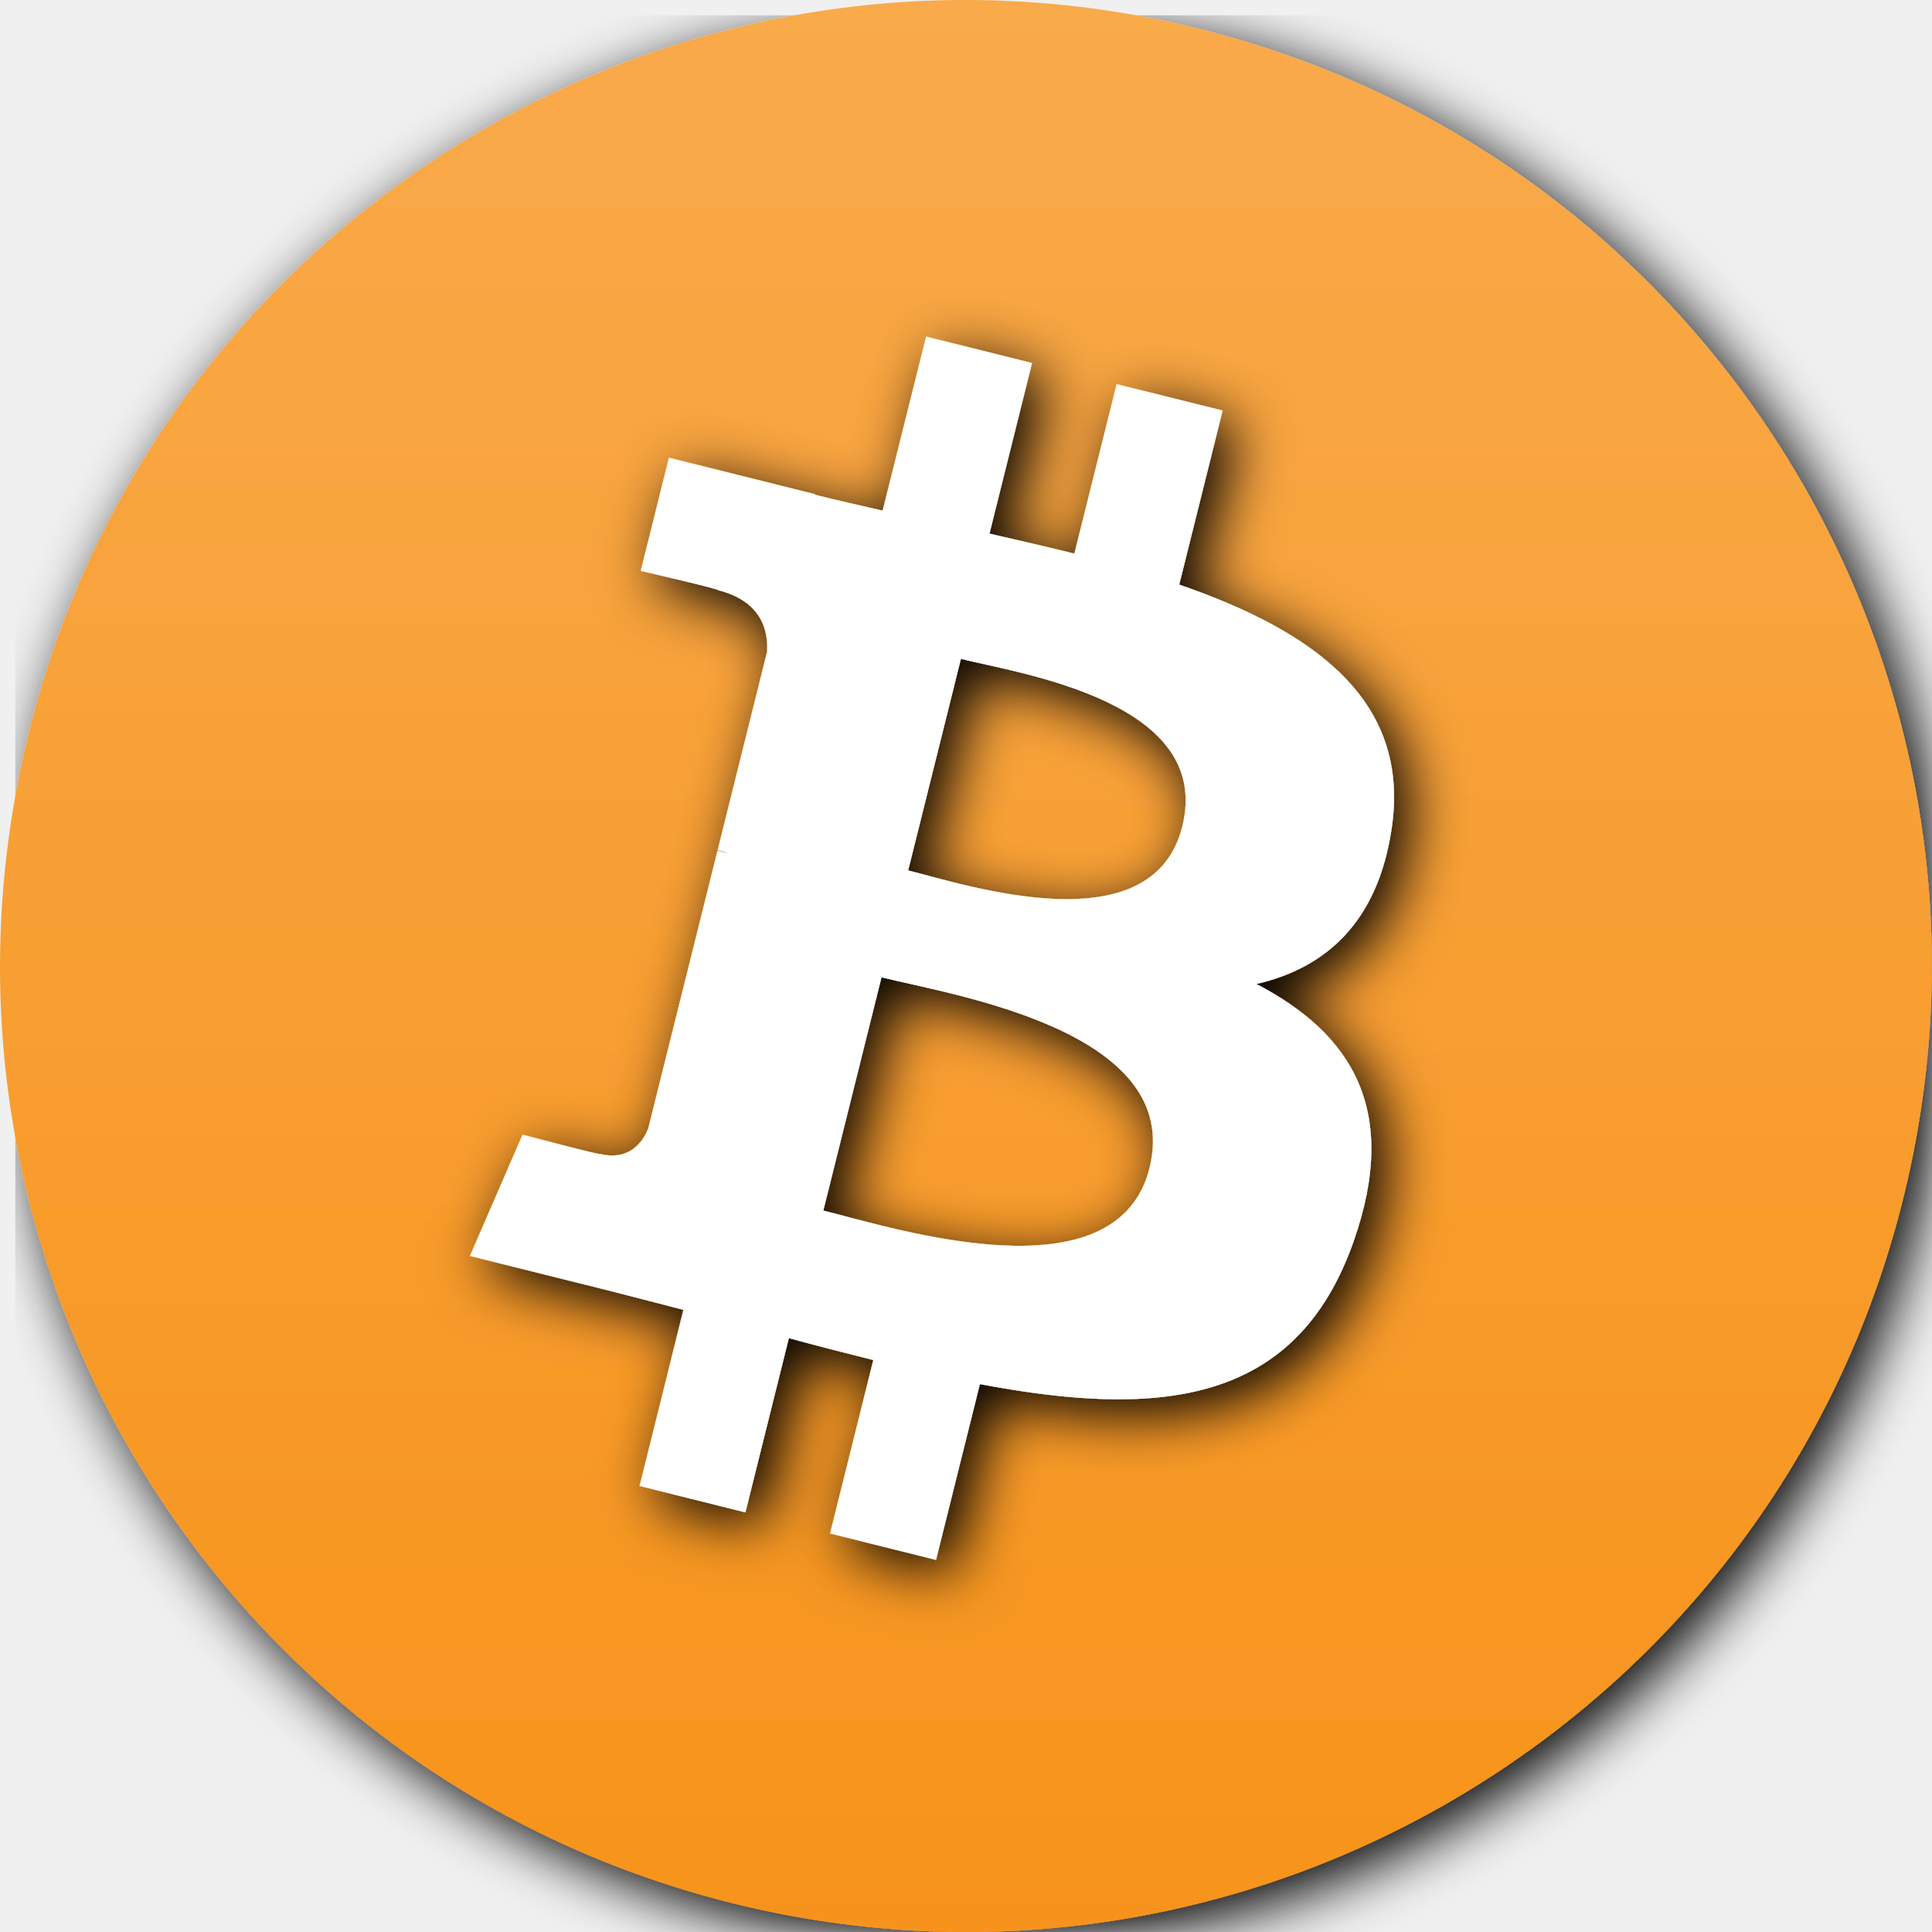
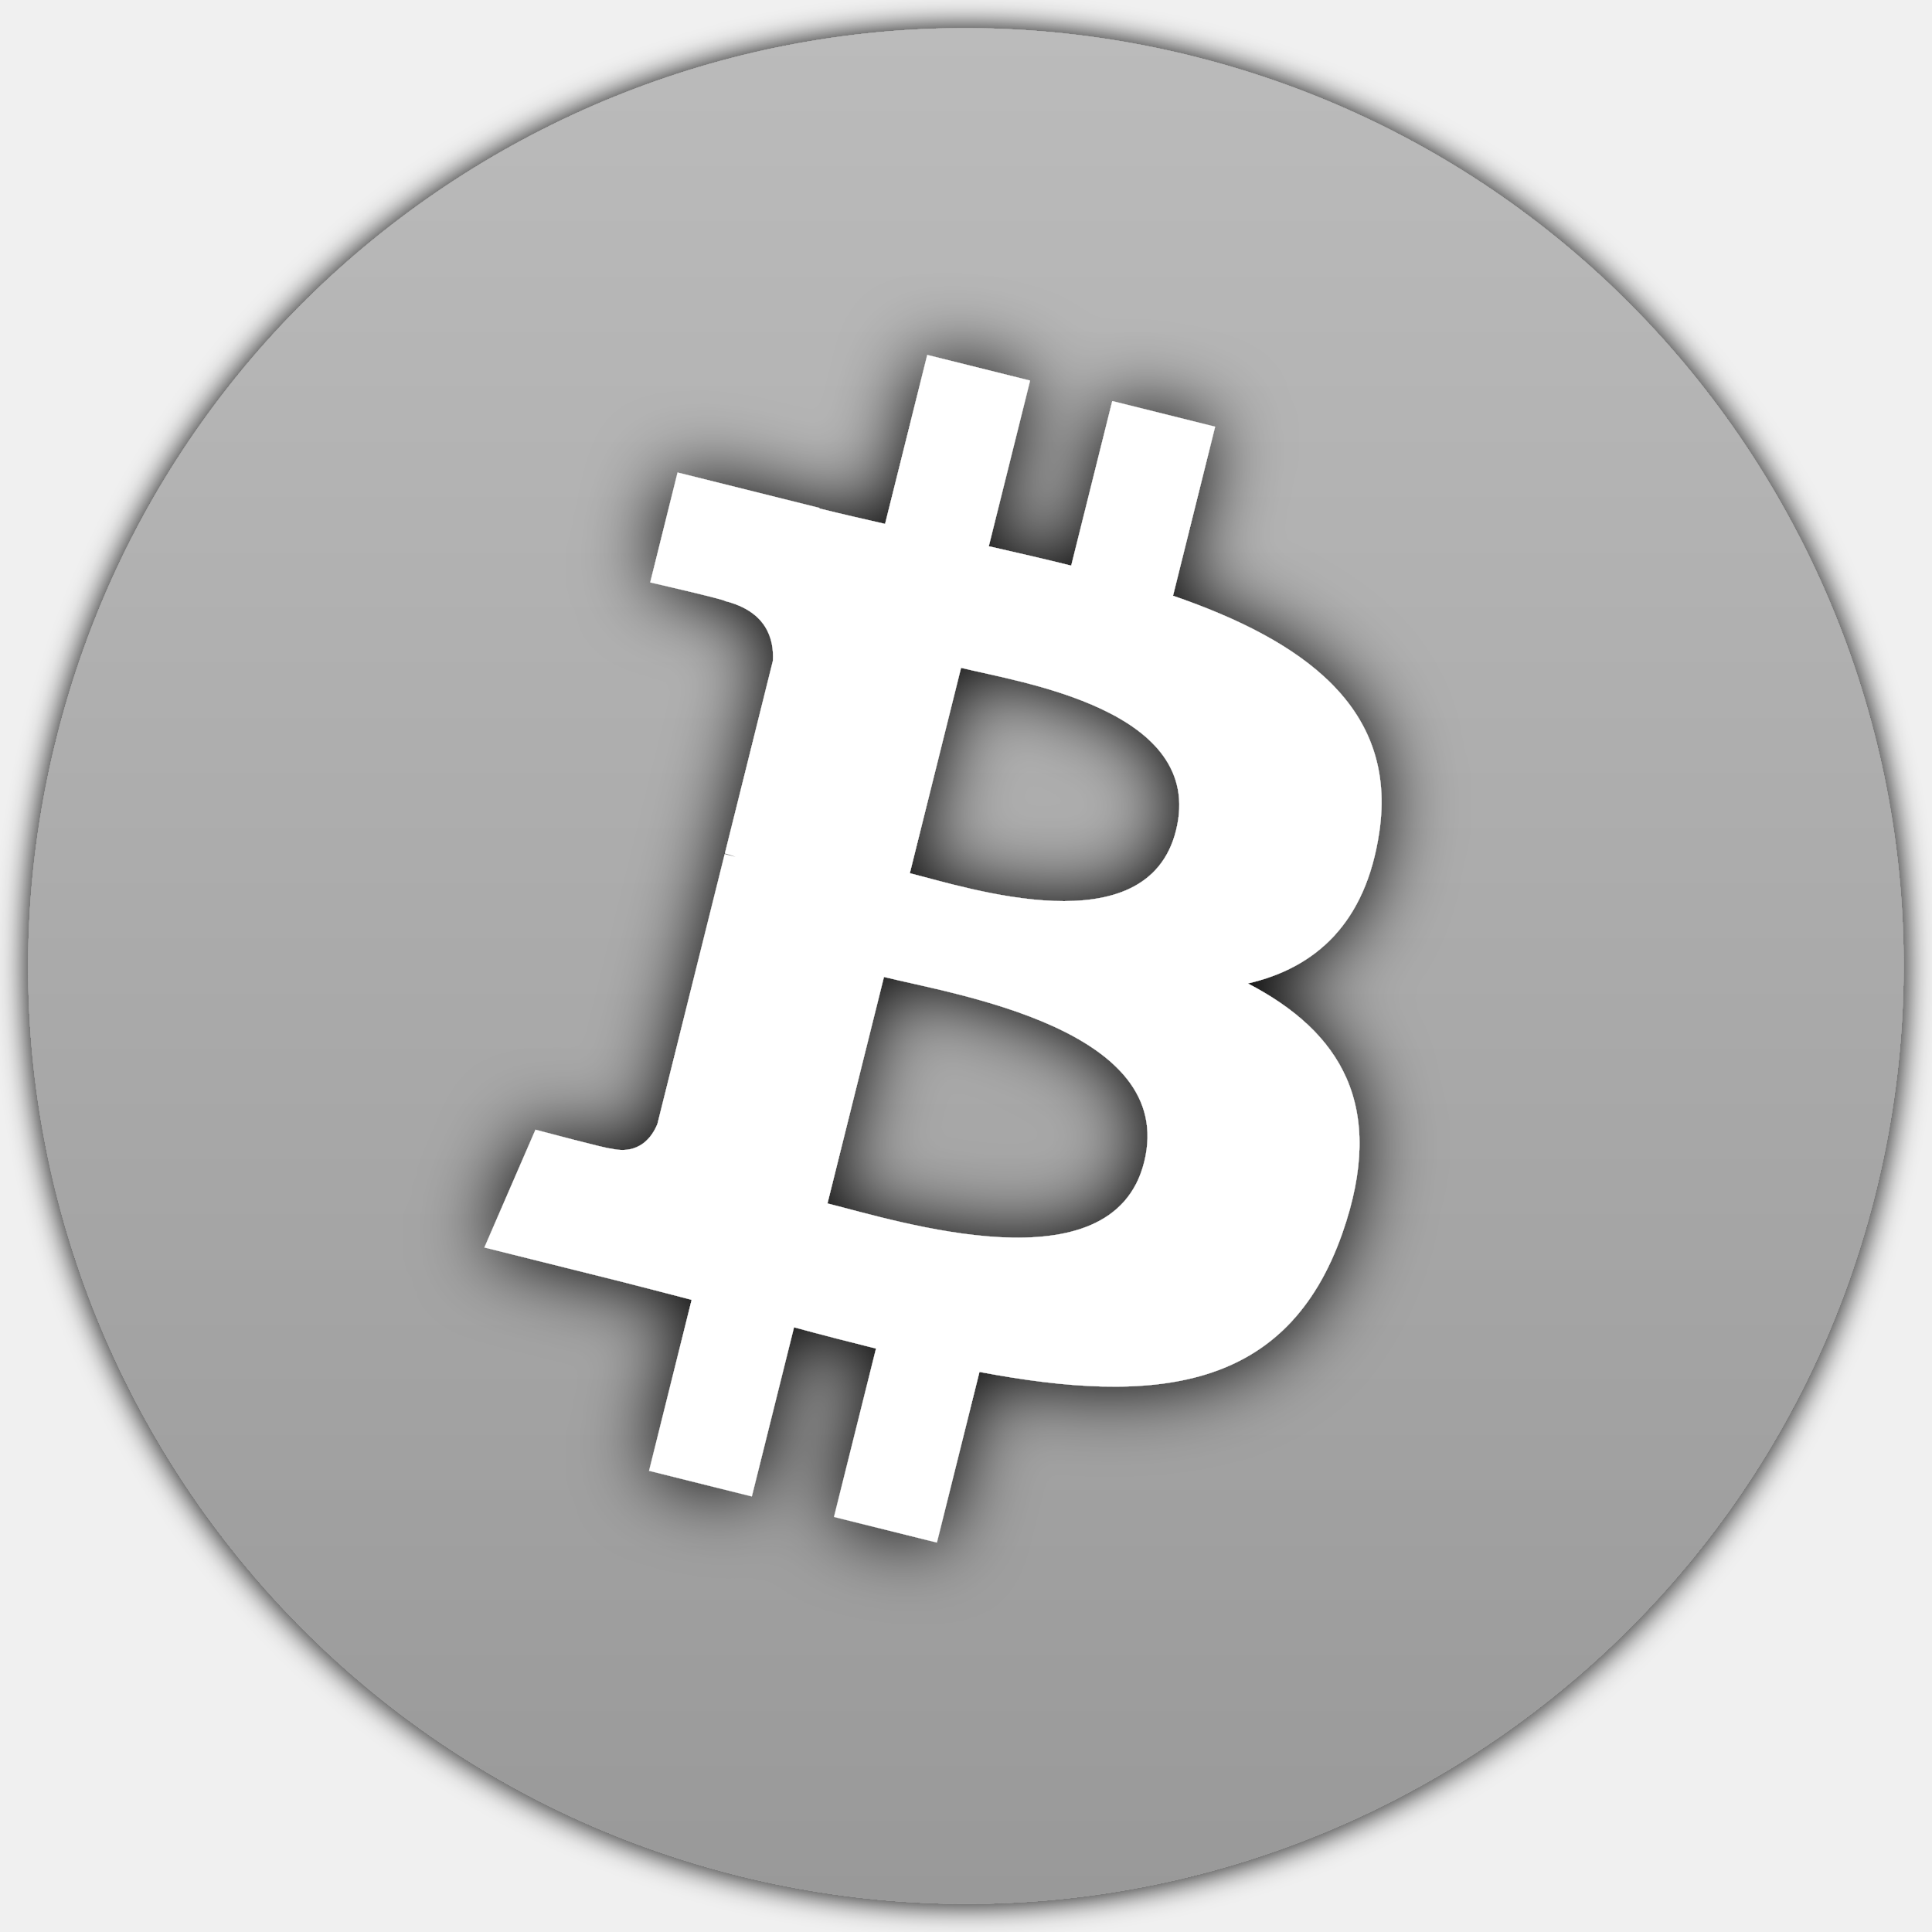
- <svg xmlns="http://www.w3.org/2000/svg" version="1.1" width="512px" height="512px" viewBox="0 0 1 1" preserveAspectRatio="xMidYMid">
+ <svg xmlns="http://www.w3.org/2000/svg" version="1.1" width="512px" height="512px" viewBox="-0.015 -0.015 1.03 1.03" preserveAspectRatio="xMidYMid">
  <defs>
-     <filter id="drop-shadow">
-       <feGaussianBlur in="SourceAlpha" result="blur-out" stdDeviation="1" />
-       <feOffset dx="0.5" dy="0.5" result="offsetblur" />
+     <filter id="coin-shadow">
+       <feGaussianBlur in="SourceAlpha" result="blur-out" stdDeviation="0.5" />
+       <feMerge>
+         <feMergeNode />
+         <feMergeNode in="SourceGraphic" />
+       </feMerge>
+     </filter>
+     <filter id="symbol-shadow">
+       <feGaussianBlur in="SourceAlpha" result="blur-out" stdDeviation="1.3" />
      <feMerge>
        <feMergeNode />
        <feMergeNode in="SourceGraphic" />
      </feMerge>
    </filter>
    <linearGradient id="coin-gradient" x1="0%" y1="0%" x2="0%" y2="100%">
-       <stop offset="0%" style="stop-color:#f9aa4b" />
-       <stop offset="100%" style="stop-color:#f7931a" />
+       <stop offset="0%" style="stop-color:#bbbbbb" />
+       <stop offset="100%" style="stop-color:#999999" />
    </linearGradient>
  </defs>
  <g transform="scale(0.015625)">
-     <path id="coin" d="m 63.036,39.741 c -4.274,17.143 -21.637,27.576 -38.782,23.301 -17.138,-4.274 -27.571,-21.638 -23.295,-38.78 4.272,-17.145 21.635,-27.579 38.775,-23.305 17.144,4.274 27.576,21.64 23.302,38.784 z" style="fill:url(#coin-gradient)" filter="url(#drop-shadow)" />
-     <path id="symbol" d="m 46.101,27.441 c 0.637,-4.258 -2.605,-6.547 -7.038,-8.074 l 1.438,-5.768 -3.511,-0.875 -1.4,5.616 c -0.923,-0.23 -1.871,-0.447 -2.813,-0.662 l 1.41,-5.653 -3.509,-0.875 -1.439,5.766 c -0.764,-0.174 -1.514,-0.346 -2.242,-0.527 l 0.004,-0.018 -4.842,-1.209 -0.934,3.75 c 0,0 2.605,0.597 2.55,0.634 1.422,0.355 1.679,1.296 1.636,2.042 l -1.638,6.571 c 0.098,0.025 0.225,0.061 0.365,0.117 -0.117,-0.029 -0.242,-0.061 -0.371,-0.092 l -2.296,9.205 c -0.174,0.432 -0.615,1.08 -1.609,0.834 0.035,0.051 -2.552,-0.637 -2.552,-0.637 l -1.743,4.019 4.569,1.139 c 0.85,0.213 1.683,0.436 2.503,0.646 l -1.453,5.834 3.507,0.875 1.439,-5.772 c 0.958,0.26 1.888,0.5 2.798,0.726 l -1.434,5.745 3.511,0.875 1.453,-5.823 c 5.987,1.133 10.489,0.676 12.384,-4.739 1.527,-4.36 -0.076,-6.875 -3.226,-8.515 2.294,-0.529 4.022,-2.038 4.483,-5.155 z m -8.022,11.249 c -1.085,4.36 -8.426,2.003 -10.806,1.412 l 1.928,-7.729 c 2.38,0.594 10.012,1.77 8.878,6.317 z m 1.086,-11.312 c -0.99,3.966 -7.1,1.951 -9.082,1.457 l 1.748,-7.01 c 1.982,0.494 8.365,1.416 7.334,5.553 z" style="fill:#ffffff" filter="url(#drop-shadow)" />
+     <path id="coin" d="m 63.036,39.741 c -4.274,17.143 -21.637,27.576 -38.782,23.301 -17.138,-4.274 -27.571,-21.638 -23.295,-38.78 4.272,-17.145 21.635,-27.579 38.775,-23.305 17.144,4.274 27.576,21.64 23.302,38.784 z" style="fill:url(#coin-gradient)" filter="url(#coin-shadow)" />
+     <path id="symbol" d="m 46.101,27.441 c 0.637,-4.258 -2.605,-6.547 -7.038,-8.074 l 1.438,-5.768 -3.511,-0.875 -1.4,5.616 c -0.923,-0.23 -1.871,-0.447 -2.813,-0.662 l 1.41,-5.653 -3.509,-0.875 -1.439,5.766 c -0.764,-0.174 -1.514,-0.346 -2.242,-0.527 l 0.004,-0.018 -4.842,-1.209 -0.934,3.75 c 0,0 2.605,0.597 2.55,0.634 1.422,0.355 1.679,1.296 1.636,2.042 l -1.638,6.571 c 0.098,0.025 0.225,0.061 0.365,0.117 -0.117,-0.029 -0.242,-0.061 -0.371,-0.092 l -2.296,9.205 c -0.174,0.432 -0.615,1.08 -1.609,0.834 0.035,0.051 -2.552,-0.637 -2.552,-0.637 l -1.743,4.019 4.569,1.139 c 0.85,0.213 1.683,0.436 2.503,0.646 l -1.453,5.834 3.507,0.875 1.439,-5.772 c 0.958,0.26 1.888,0.5 2.798,0.726 l -1.434,5.745 3.511,0.875 1.453,-5.823 c 5.987,1.133 10.489,0.676 12.384,-4.739 1.527,-4.36 -0.076,-6.875 -3.226,-8.515 2.294,-0.529 4.022,-2.038 4.483,-5.155 z m -8.022,11.249 c -1.085,4.36 -8.426,2.003 -10.806,1.412 l 1.928,-7.729 c 2.38,0.594 10.012,1.77 8.878,6.317 z m 1.086,-11.312 c -0.99,3.966 -7.1,1.951 -9.082,1.457 l 1.748,-7.01 c 1.982,0.494 8.365,1.416 7.334,5.553 z" style="fill:#ffffff" filter="url(#symbol-shadow)" />
  </g>
</svg>
